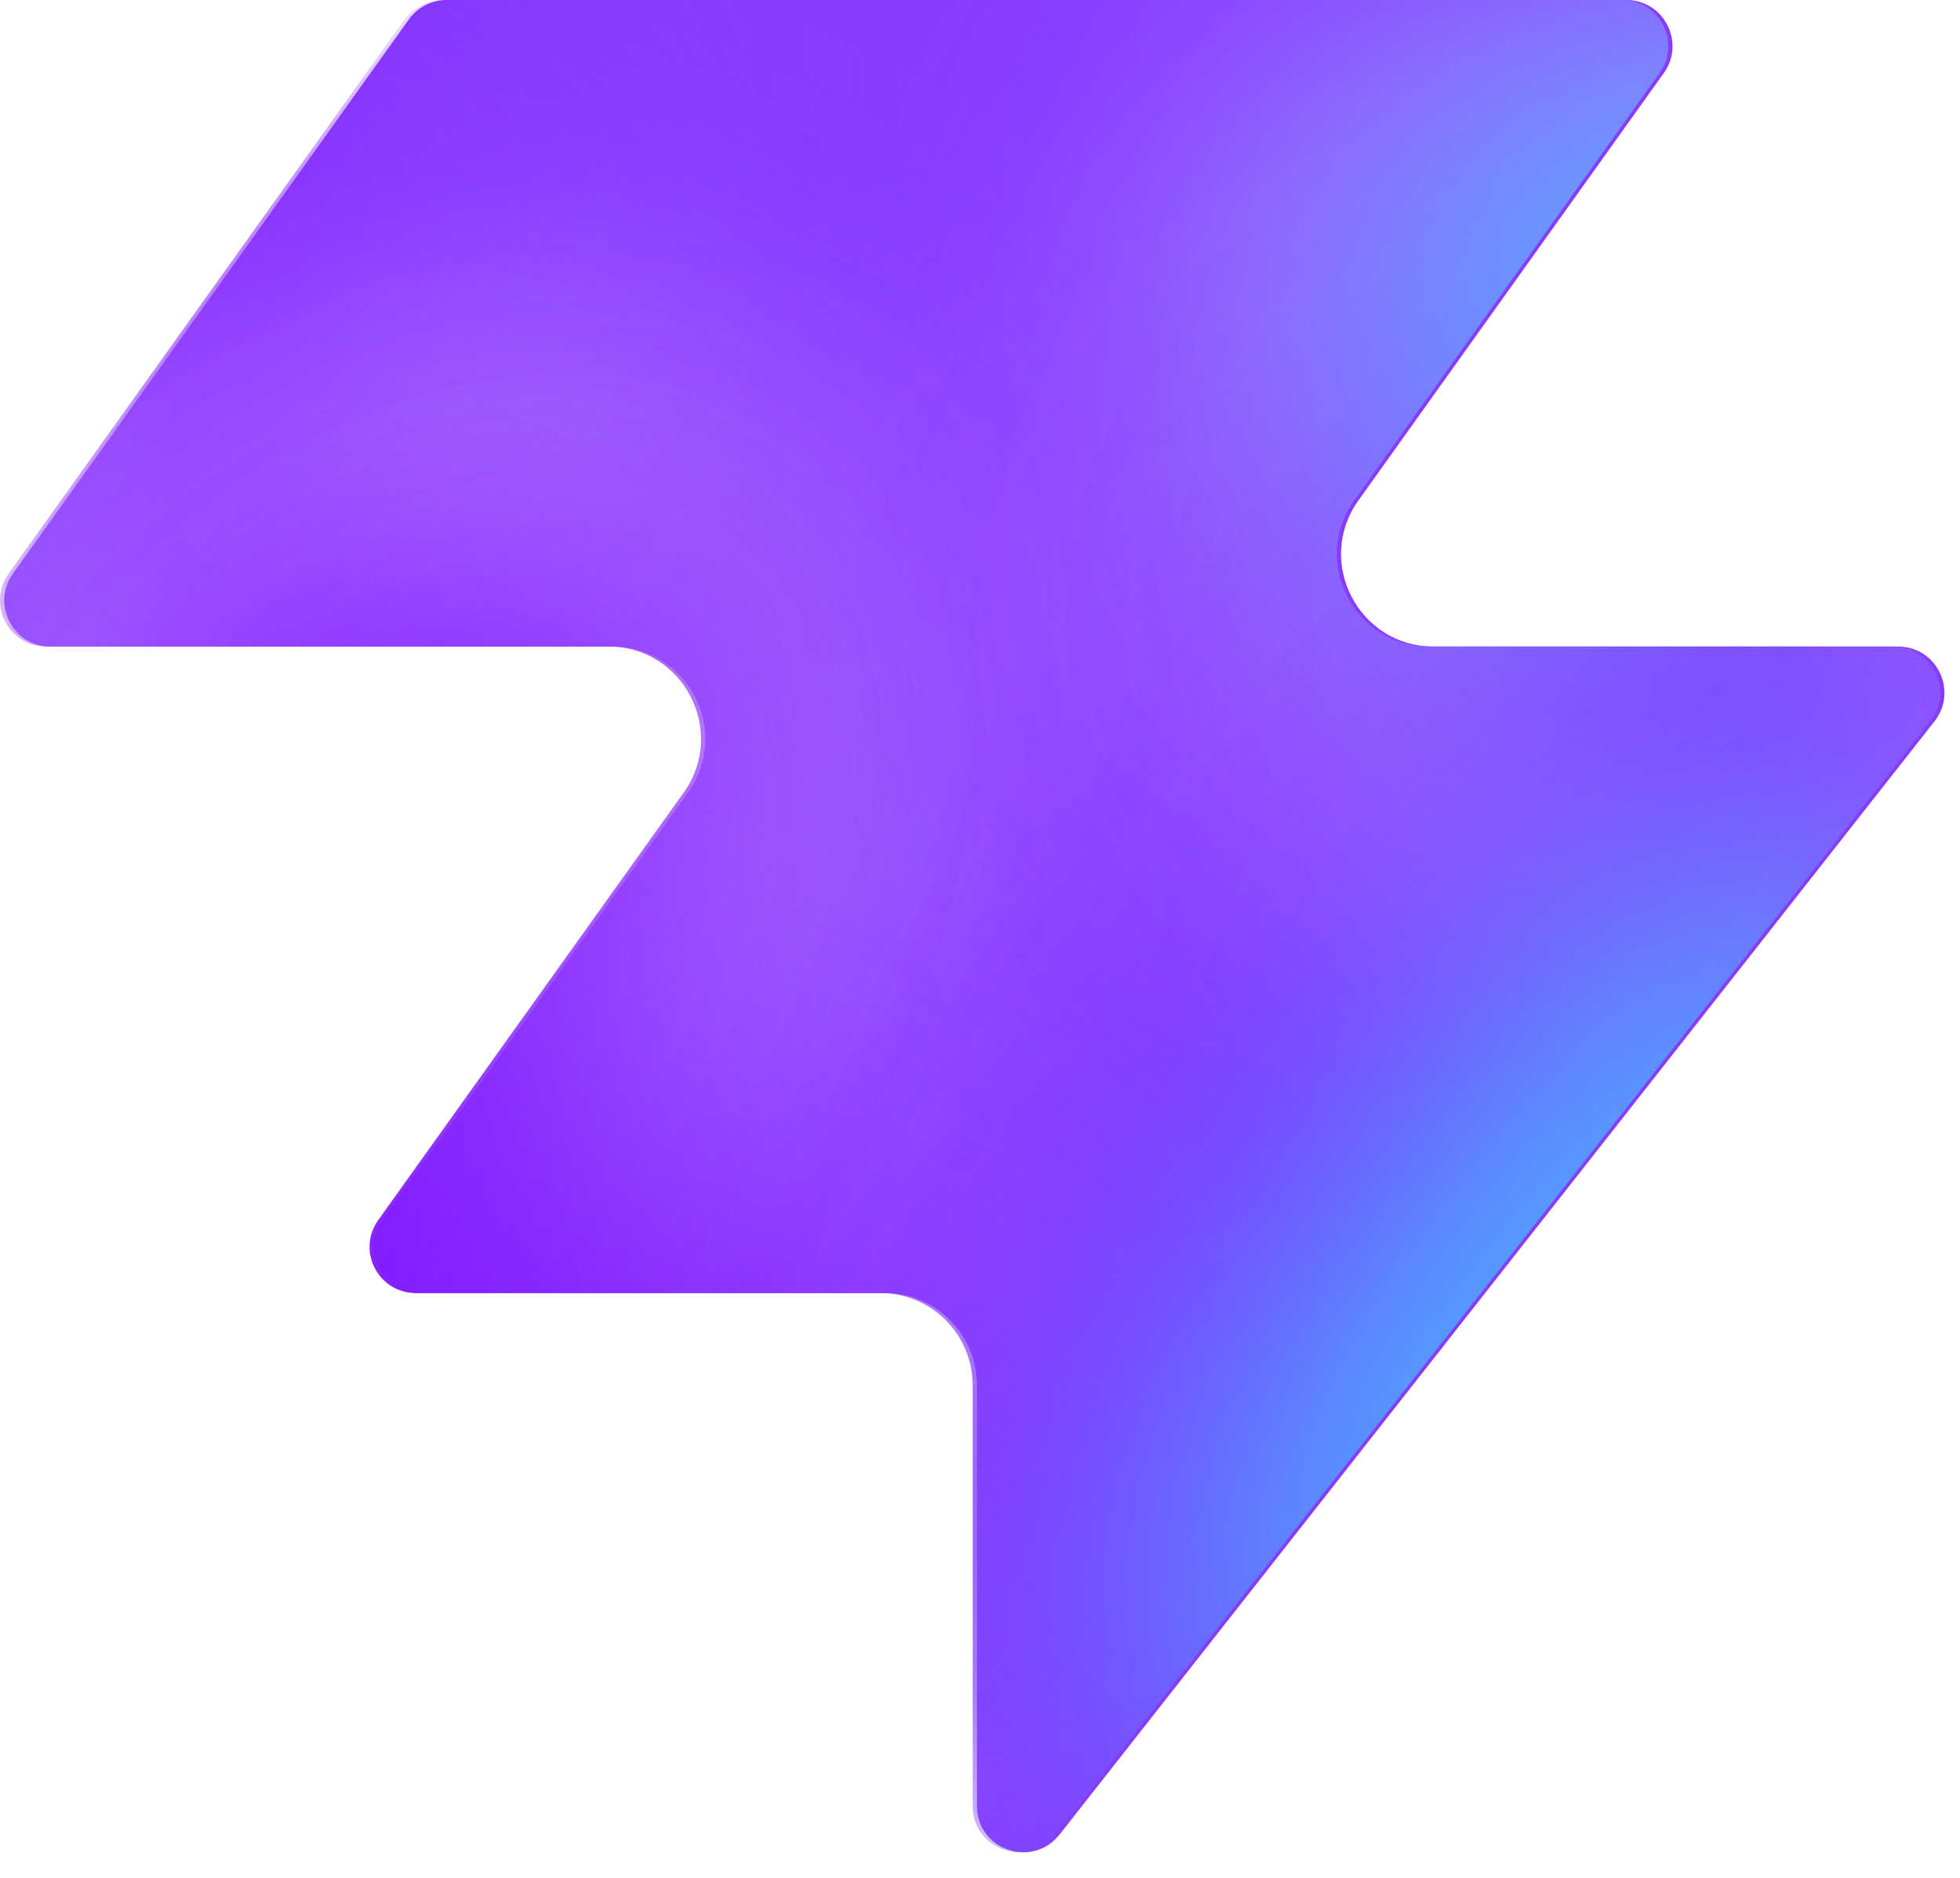
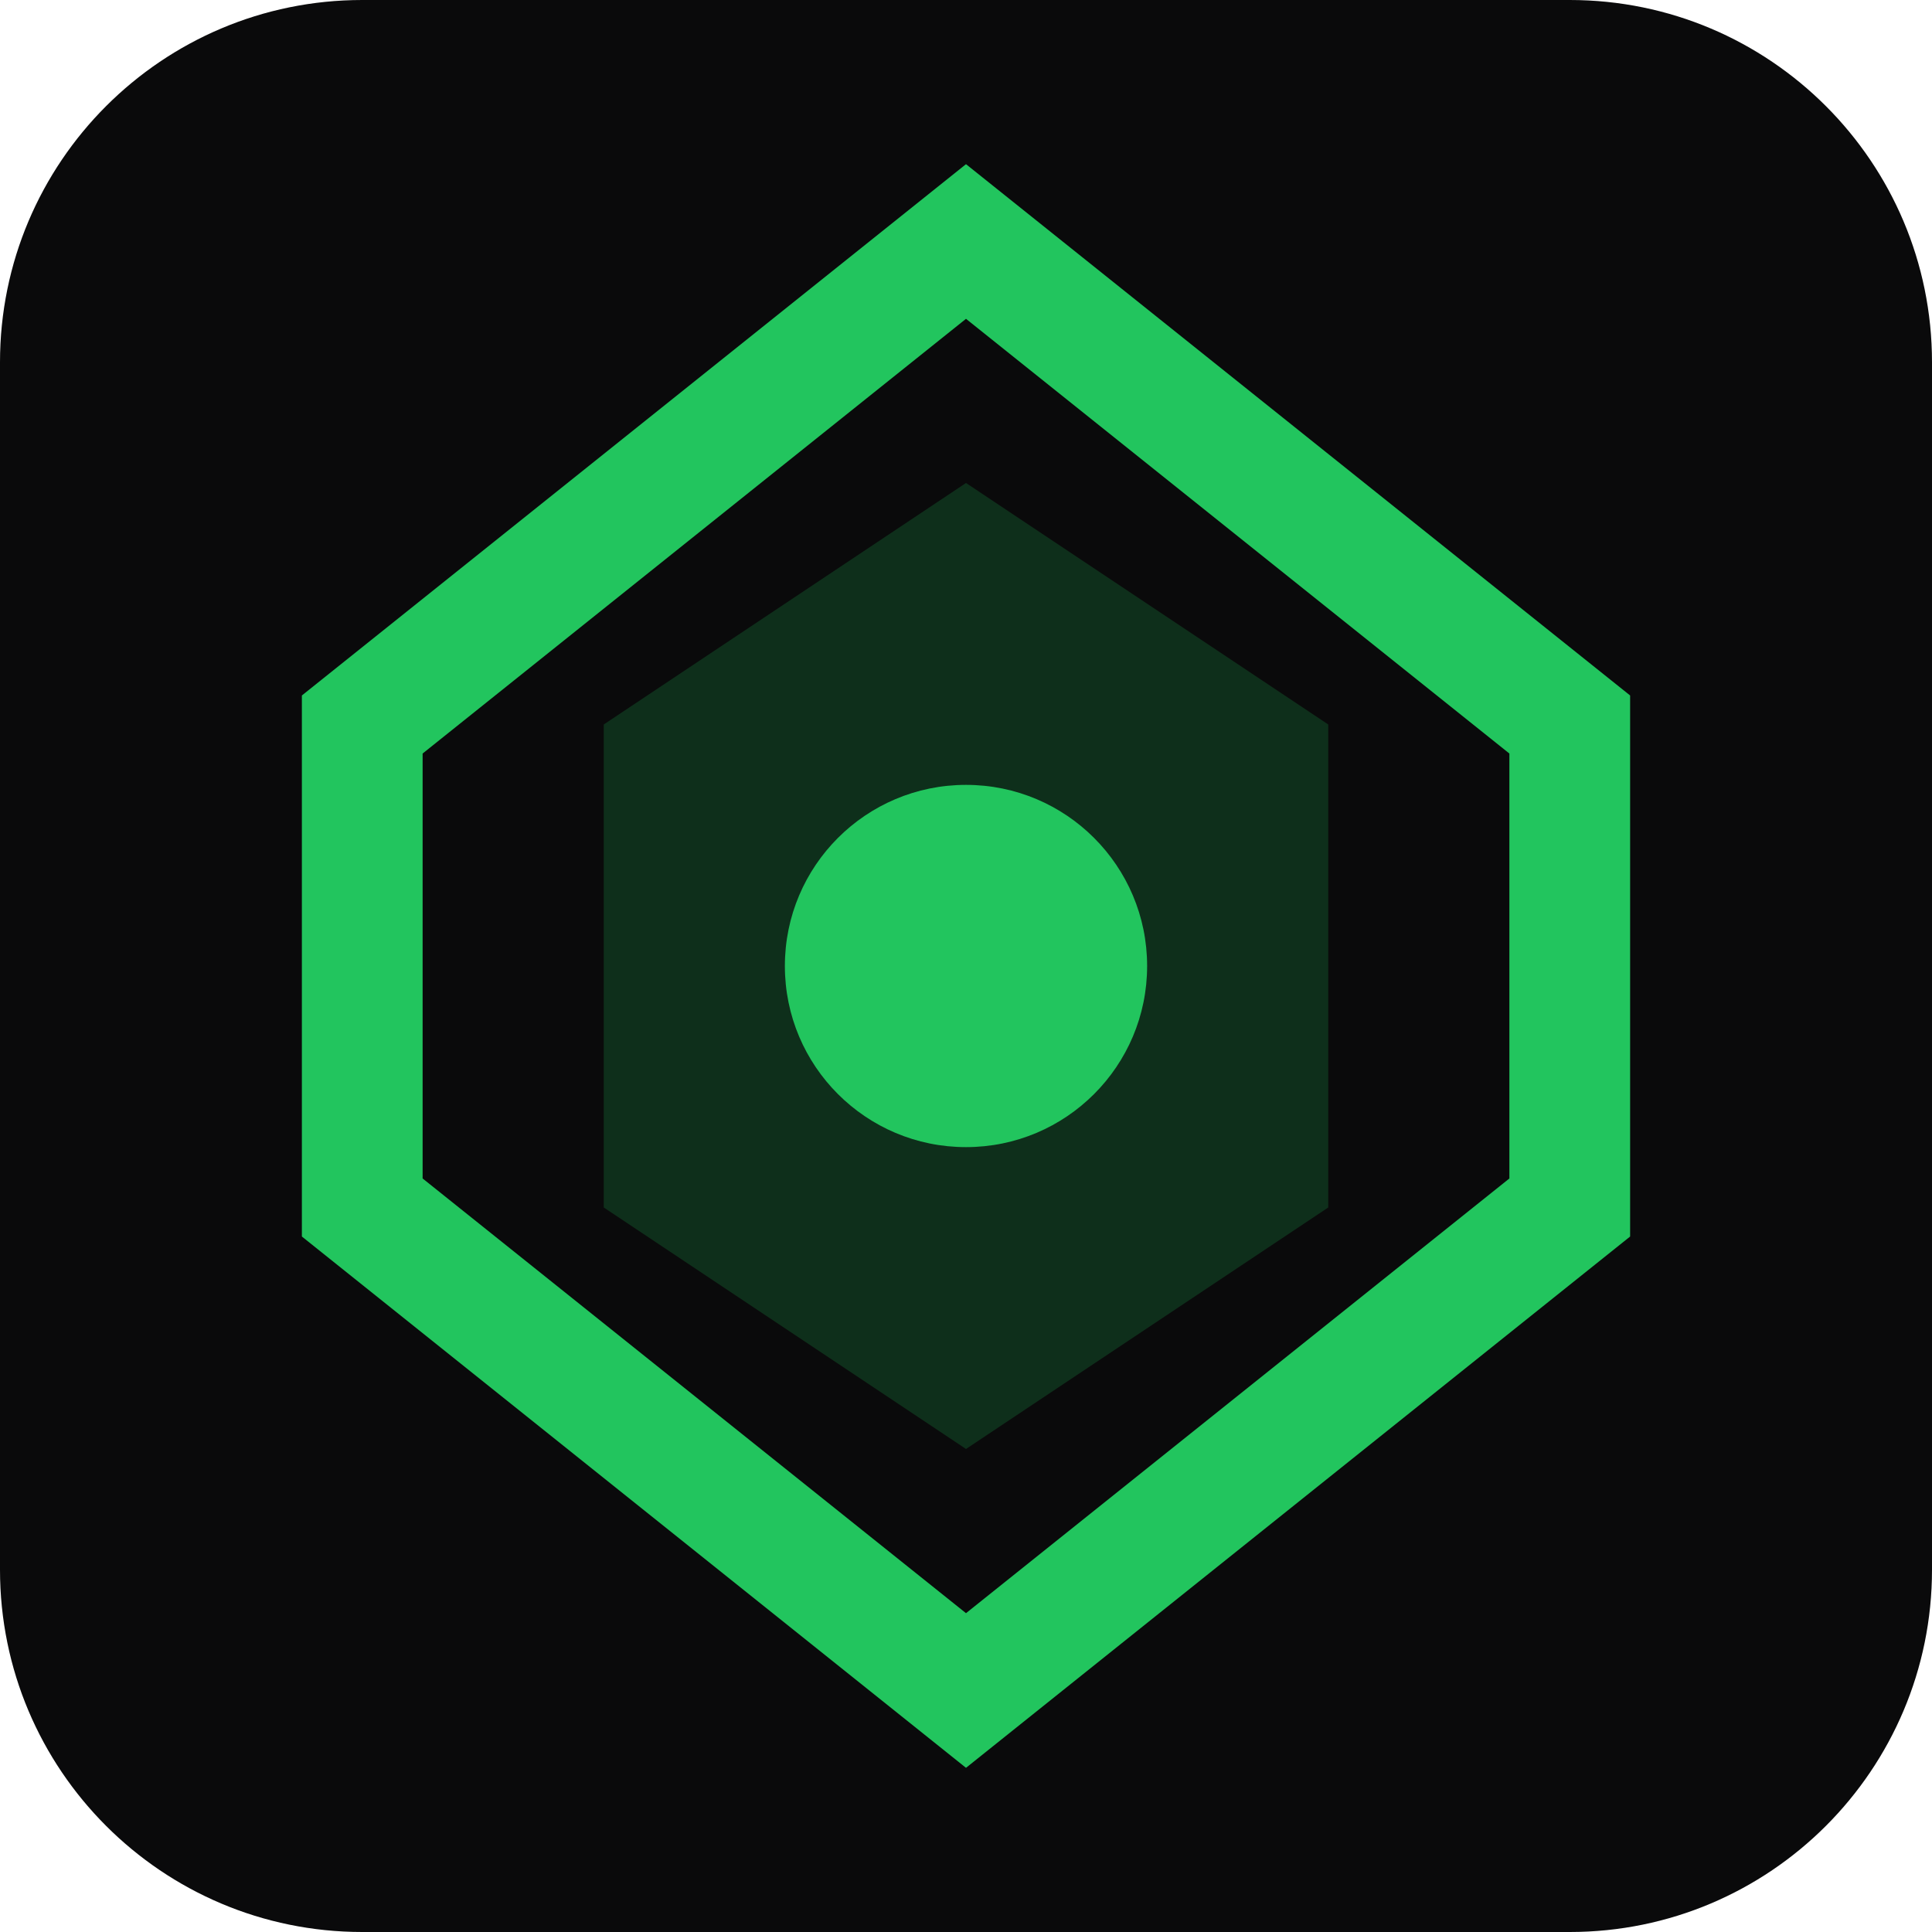
- <svg xmlns="http://www.w3.org/2000/svg" width="48" height="46" fill="none" viewBox="0 0 48 46">
-   <path fill="#863bff" d="M25.946 44.938c-.664.845-2.021.375-2.021-.698V33.937a2.26 2.26 0 0 0-2.262-2.262H10.287c-.92 0-1.456-1.04-.92-1.788l7.48-10.471c1.07-1.497 0-3.578-1.842-3.578H1.237c-.92 0-1.456-1.04-.92-1.788L10.013.474c.214-.297.556-.474.92-.474h28.894c.92 0 1.456 1.04.92 1.788l-7.48 10.471c-1.07 1.498 0 3.579 1.842 3.579h11.377c.943 0 1.473 1.088.89 1.83L25.947 44.94z" style="fill:#863bff;fill:color(display-p3 .525 .23 1);fill-opacity:1" />
-   <mask id="a" width="48" height="46" x="0" y="0" maskUnits="userSpaceOnUse" style="mask-type:alpha">
-     <path fill="#000" d="M25.842 44.938c-.664.844-2.021.375-2.021-.698V33.937a2.26 2.26 0 0 0-2.262-2.262H10.183c-.92 0-1.456-1.04-.92-1.788l7.48-10.471c1.07-1.498 0-3.579-1.842-3.579H1.133c-.92 0-1.456-1.04-.92-1.787L9.91.473c.214-.297.556-.474.92-.474h28.894c.92 0 1.456 1.04.92 1.788l-7.48 10.471c-1.07 1.498 0 3.578 1.842 3.578h11.377c.943 0 1.473 1.088.89 1.832L25.843 44.94z" style="fill:#000;fill-opacity:1" />
-   </mask>
-   <g mask="url(#a)">
-     <g filter="url(#b)">
-       <ellipse cx="5.508" cy="14.704" fill="#ede6ff" rx="5.508" ry="14.704" style="fill:#ede6ff;fill:color(display-p3 .927 .903 1);fill-opacity:1" transform="matrix(.00324 1 1 -.00324 -4.47 31.516)" />
-     </g>
-     <g filter="url(#c)">
-       <ellipse cx="10.399" cy="29.851" fill="#ede6ff" rx="10.399" ry="29.851" style="fill:#ede6ff;fill:color(display-p3 .927 .903 1);fill-opacity:1" transform="matrix(.00324 1 1 -.00324 -39.328 7.883)" />
-     </g>
-     <g filter="url(#d)">
-       <ellipse cx="5.508" cy="30.487" fill="#7e14ff" rx="5.508" ry="30.487" style="fill:#7e14ff;fill:color(display-p3 .492 .077 1);fill-opacity:1" transform="rotate(89.814 -25.913 -14.639)scale(1 -1)" />
-     </g>
-     <g filter="url(#e)">
-       <ellipse cx="5.508" cy="30.599" fill="#7e14ff" rx="5.508" ry="30.599" style="fill:#7e14ff;fill:color(display-p3 .492 .077 1);fill-opacity:1" transform="rotate(89.814 -32.644 -3.334)scale(1 -1)" />
-     </g>
-     <g filter="url(#f)">
-       <ellipse cx="5.508" cy="30.599" fill="#7e14ff" rx="5.508" ry="30.599" style="fill:#7e14ff;fill:color(display-p3 .492 .077 1);fill-opacity:1" transform="matrix(.00324 1 1 -.00324 -34.34 30.47)" />
-     </g>
-     <g filter="url(#g)">
-       <ellipse cx="14.072" cy="22.078" fill="#ede6ff" rx="14.072" ry="22.078" style="fill:#ede6ff;fill:color(display-p3 .927 .903 1);fill-opacity:1" transform="rotate(93.35 24.506 48.493)scale(-1 1)" />
-     </g>
-     <g filter="url(#h)">
-       <ellipse cx="3.47" cy="21.501" fill="#7e14ff" rx="3.47" ry="21.501" style="fill:#7e14ff;fill:color(display-p3 .492 .077 1);fill-opacity:1" transform="rotate(89.009 28.708 47.59)scale(-1 1)" />
-     </g>
-     <g filter="url(#i)">
-       <ellipse cx="3.47" cy="21.501" fill="#7e14ff" rx="3.47" ry="21.501" style="fill:#7e14ff;fill:color(display-p3 .492 .077 1);fill-opacity:1" transform="rotate(89.009 28.708 47.59)scale(-1 1)" />
-     </g>
-     <g filter="url(#j)">
-       <ellipse cx=".387" cy="8.972" fill="#7e14ff" rx="4.407" ry="29.108" style="fill:#7e14ff;fill:color(display-p3 .492 .077 1);fill-opacity:1" transform="rotate(39.51 .387 8.972)" />
-     </g>
-     <g filter="url(#k)">
-       <ellipse cx="47.523" cy="-6.092" fill="#7e14ff" rx="4.407" ry="29.108" style="fill:#7e14ff;fill:color(display-p3 .492 .077 1);fill-opacity:1" transform="rotate(37.892 47.523 -6.092)" />
-     </g>
-     <g filter="url(#l)">
-       <ellipse cx="41.412" cy="6.333" fill="#47bfff" rx="5.971" ry="9.665" style="fill:#47bfff;fill:color(display-p3 .28 .748 1);fill-opacity:1" transform="rotate(37.892 41.412 6.333)" />
-     </g>
-     <g filter="url(#m)">
-       <ellipse cx="-1.879" cy="38.332" fill="#7e14ff" rx="4.407" ry="29.108" style="fill:#7e14ff;fill:color(display-p3 .492 .077 1);fill-opacity:1" transform="rotate(37.892 -1.88 38.332)" />
-     </g>
-     <g filter="url(#n)">
-       <ellipse cx="-1.879" cy="38.332" fill="#7e14ff" rx="4.407" ry="29.108" style="fill:#7e14ff;fill:color(display-p3 .492 .077 1);fill-opacity:1" transform="rotate(37.892 -1.88 38.332)" />
-     </g>
-     <g filter="url(#o)">
-       <ellipse cx="35.651" cy="29.907" fill="#7e14ff" rx="4.407" ry="29.108" style="fill:#7e14ff;fill:color(display-p3 .492 .077 1);fill-opacity:1" transform="rotate(37.892 35.651 29.907)" />
-     </g>
-     <g filter="url(#p)">
-       <ellipse cx="38.418" cy="32.4" fill="#47bfff" rx="5.971" ry="15.297" style="fill:#47bfff;fill:color(display-p3 .28 .748 1);fill-opacity:1" transform="rotate(37.892 38.418 32.4)" />
-     </g>
-   </g>
-   <defs>
-     <filter id="b" width="60.045" height="41.654" x="-19.77" y="16.149" color-interpolation-filters="sRGB" filterUnits="userSpaceOnUse">
-       <feFlood flood-opacity="0" result="BackgroundImageFix" />
-       <feBlend in="SourceGraphic" in2="BackgroundImageFix" result="shape" />
-       <feGaussianBlur result="effect1_foregroundBlur_2002_17158" stdDeviation="7.659" />
-     </filter>
-     <filter id="c" width="90.34" height="51.437" x="-54.613" y="-7.533" color-interpolation-filters="sRGB" filterUnits="userSpaceOnUse">
-       <feFlood flood-opacity="0" result="BackgroundImageFix" />
-       <feBlend in="SourceGraphic" in2="BackgroundImageFix" result="shape" />
-       <feGaussianBlur result="effect1_foregroundBlur_2002_17158" stdDeviation="7.659" />
-     </filter>
-     <filter id="d" width="79.355" height="29.4" x="-49.64" y="2.03" color-interpolation-filters="sRGB" filterUnits="userSpaceOnUse">
-       <feFlood flood-opacity="0" result="BackgroundImageFix" />
-       <feBlend in="SourceGraphic" in2="BackgroundImageFix" result="shape" />
-       <feGaussianBlur result="effect1_foregroundBlur_2002_17158" stdDeviation="4.596" />
-     </filter>
-     <filter id="e" width="79.579" height="29.4" x="-45.045" y="20.029" color-interpolation-filters="sRGB" filterUnits="userSpaceOnUse">
-       <feFlood flood-opacity="0" result="BackgroundImageFix" />
-       <feBlend in="SourceGraphic" in2="BackgroundImageFix" result="shape" />
-       <feGaussianBlur result="effect1_foregroundBlur_2002_17158" stdDeviation="4.596" />
-     </filter>
-     <filter id="f" width="79.579" height="29.4" x="-43.513" y="21.178" color-interpolation-filters="sRGB" filterUnits="userSpaceOnUse">
-       <feFlood flood-opacity="0" result="BackgroundImageFix" />
-       <feBlend in="SourceGraphic" in2="BackgroundImageFix" result="shape" />
-       <feGaussianBlur result="effect1_foregroundBlur_2002_17158" stdDeviation="4.596" />
-     </filter>
-     <filter id="g" width="74.749" height="58.852" x="15.756" y="-17.901" color-interpolation-filters="sRGB" filterUnits="userSpaceOnUse">
-       <feFlood flood-opacity="0" result="BackgroundImageFix" />
-       <feBlend in="SourceGraphic" in2="BackgroundImageFix" result="shape" />
-       <feGaussianBlur result="effect1_foregroundBlur_2002_17158" stdDeviation="7.659" />
-     </filter>
-     <filter id="h" width="61.377" height="25.362" x="23.548" y="2.284" color-interpolation-filters="sRGB" filterUnits="userSpaceOnUse">
-       <feFlood flood-opacity="0" result="BackgroundImageFix" />
-       <feBlend in="SourceGraphic" in2="BackgroundImageFix" result="shape" />
-       <feGaussianBlur result="effect1_foregroundBlur_2002_17158" stdDeviation="4.596" />
-     </filter>
-     <filter id="i" width="61.377" height="25.362" x="23.548" y="2.284" color-interpolation-filters="sRGB" filterUnits="userSpaceOnUse">
-       <feFlood flood-opacity="0" result="BackgroundImageFix" />
-       <feBlend in="SourceGraphic" in2="BackgroundImageFix" result="shape" />
-       <feGaussianBlur result="effect1_foregroundBlur_2002_17158" stdDeviation="4.596" />
-     </filter>
-     <filter id="j" width="56.045" height="63.649" x="-27.636" y="-22.853" color-interpolation-filters="sRGB" filterUnits="userSpaceOnUse">
-       <feFlood flood-opacity="0" result="BackgroundImageFix" />
-       <feBlend in="SourceGraphic" in2="BackgroundImageFix" result="shape" />
-       <feGaussianBlur result="effect1_foregroundBlur_2002_17158" stdDeviation="4.596" />
-     </filter>
-     <filter id="k" width="54.814" height="64.646" x="20.116" y="-38.415" color-interpolation-filters="sRGB" filterUnits="userSpaceOnUse">
-       <feFlood flood-opacity="0" result="BackgroundImageFix" />
-       <feBlend in="SourceGraphic" in2="BackgroundImageFix" result="shape" />
-       <feGaussianBlur result="effect1_foregroundBlur_2002_17158" stdDeviation="4.596" />
-     </filter>
-     <filter id="l" width="33.541" height="35.313" x="24.641" y="-11.323" color-interpolation-filters="sRGB" filterUnits="userSpaceOnUse">
-       <feFlood flood-opacity="0" result="BackgroundImageFix" />
-       <feBlend in="SourceGraphic" in2="BackgroundImageFix" result="shape" />
-       <feGaussianBlur result="effect1_foregroundBlur_2002_17158" stdDeviation="4.596" />
-     </filter>
-     <filter id="m" width="54.814" height="64.646" x="-29.286" y="6.009" color-interpolation-filters="sRGB" filterUnits="userSpaceOnUse">
-       <feFlood flood-opacity="0" result="BackgroundImageFix" />
-       <feBlend in="SourceGraphic" in2="BackgroundImageFix" result="shape" />
-       <feGaussianBlur result="effect1_foregroundBlur_2002_17158" stdDeviation="4.596" />
-     </filter>
-     <filter id="n" width="54.814" height="64.646" x="-29.286" y="6.009" color-interpolation-filters="sRGB" filterUnits="userSpaceOnUse">
-       <feFlood flood-opacity="0" result="BackgroundImageFix" />
-       <feBlend in="SourceGraphic" in2="BackgroundImageFix" result="shape" />
-       <feGaussianBlur result="effect1_foregroundBlur_2002_17158" stdDeviation="4.596" />
-     </filter>
-     <filter id="o" width="54.814" height="64.646" x="8.244" y="-2.416" color-interpolation-filters="sRGB" filterUnits="userSpaceOnUse">
-       <feFlood flood-opacity="0" result="BackgroundImageFix" />
-       <feBlend in="SourceGraphic" in2="BackgroundImageFix" result="shape" />
-       <feGaussianBlur result="effect1_foregroundBlur_2002_17158" stdDeviation="4.596" />
-     </filter>
-     <filter id="p" width="39.409" height="43.623" x="18.713" y="10.588" color-interpolation-filters="sRGB" filterUnits="userSpaceOnUse">
-       <feFlood flood-opacity="0" result="BackgroundImageFix" />
-       <feBlend in="SourceGraphic" in2="BackgroundImageFix" result="shape" />
-       <feGaussianBlur result="effect1_foregroundBlur_2002_17158" stdDeviation="4.596" />
-     </filter>
-   </defs>
+ <svg xmlns="http://www.w3.org/2000/svg" viewBox="0 0 32 32" fill="none">
+   <rect width="32" height="32" rx="6" fill="#0a0a0b" />
+   <path d="M16 4L26 12V20L16 28L6 20V12L16 4Z" stroke="#22c55e" stroke-width="2" fill="none" />
+   <path d="M16 8L22 12V20L16 24L10 20V12L16 8Z" fill="#22c55e" fill-opacity="0.2" />
+   <circle cx="16" cy="16" r="3" fill="#22c55e" />
</svg>
